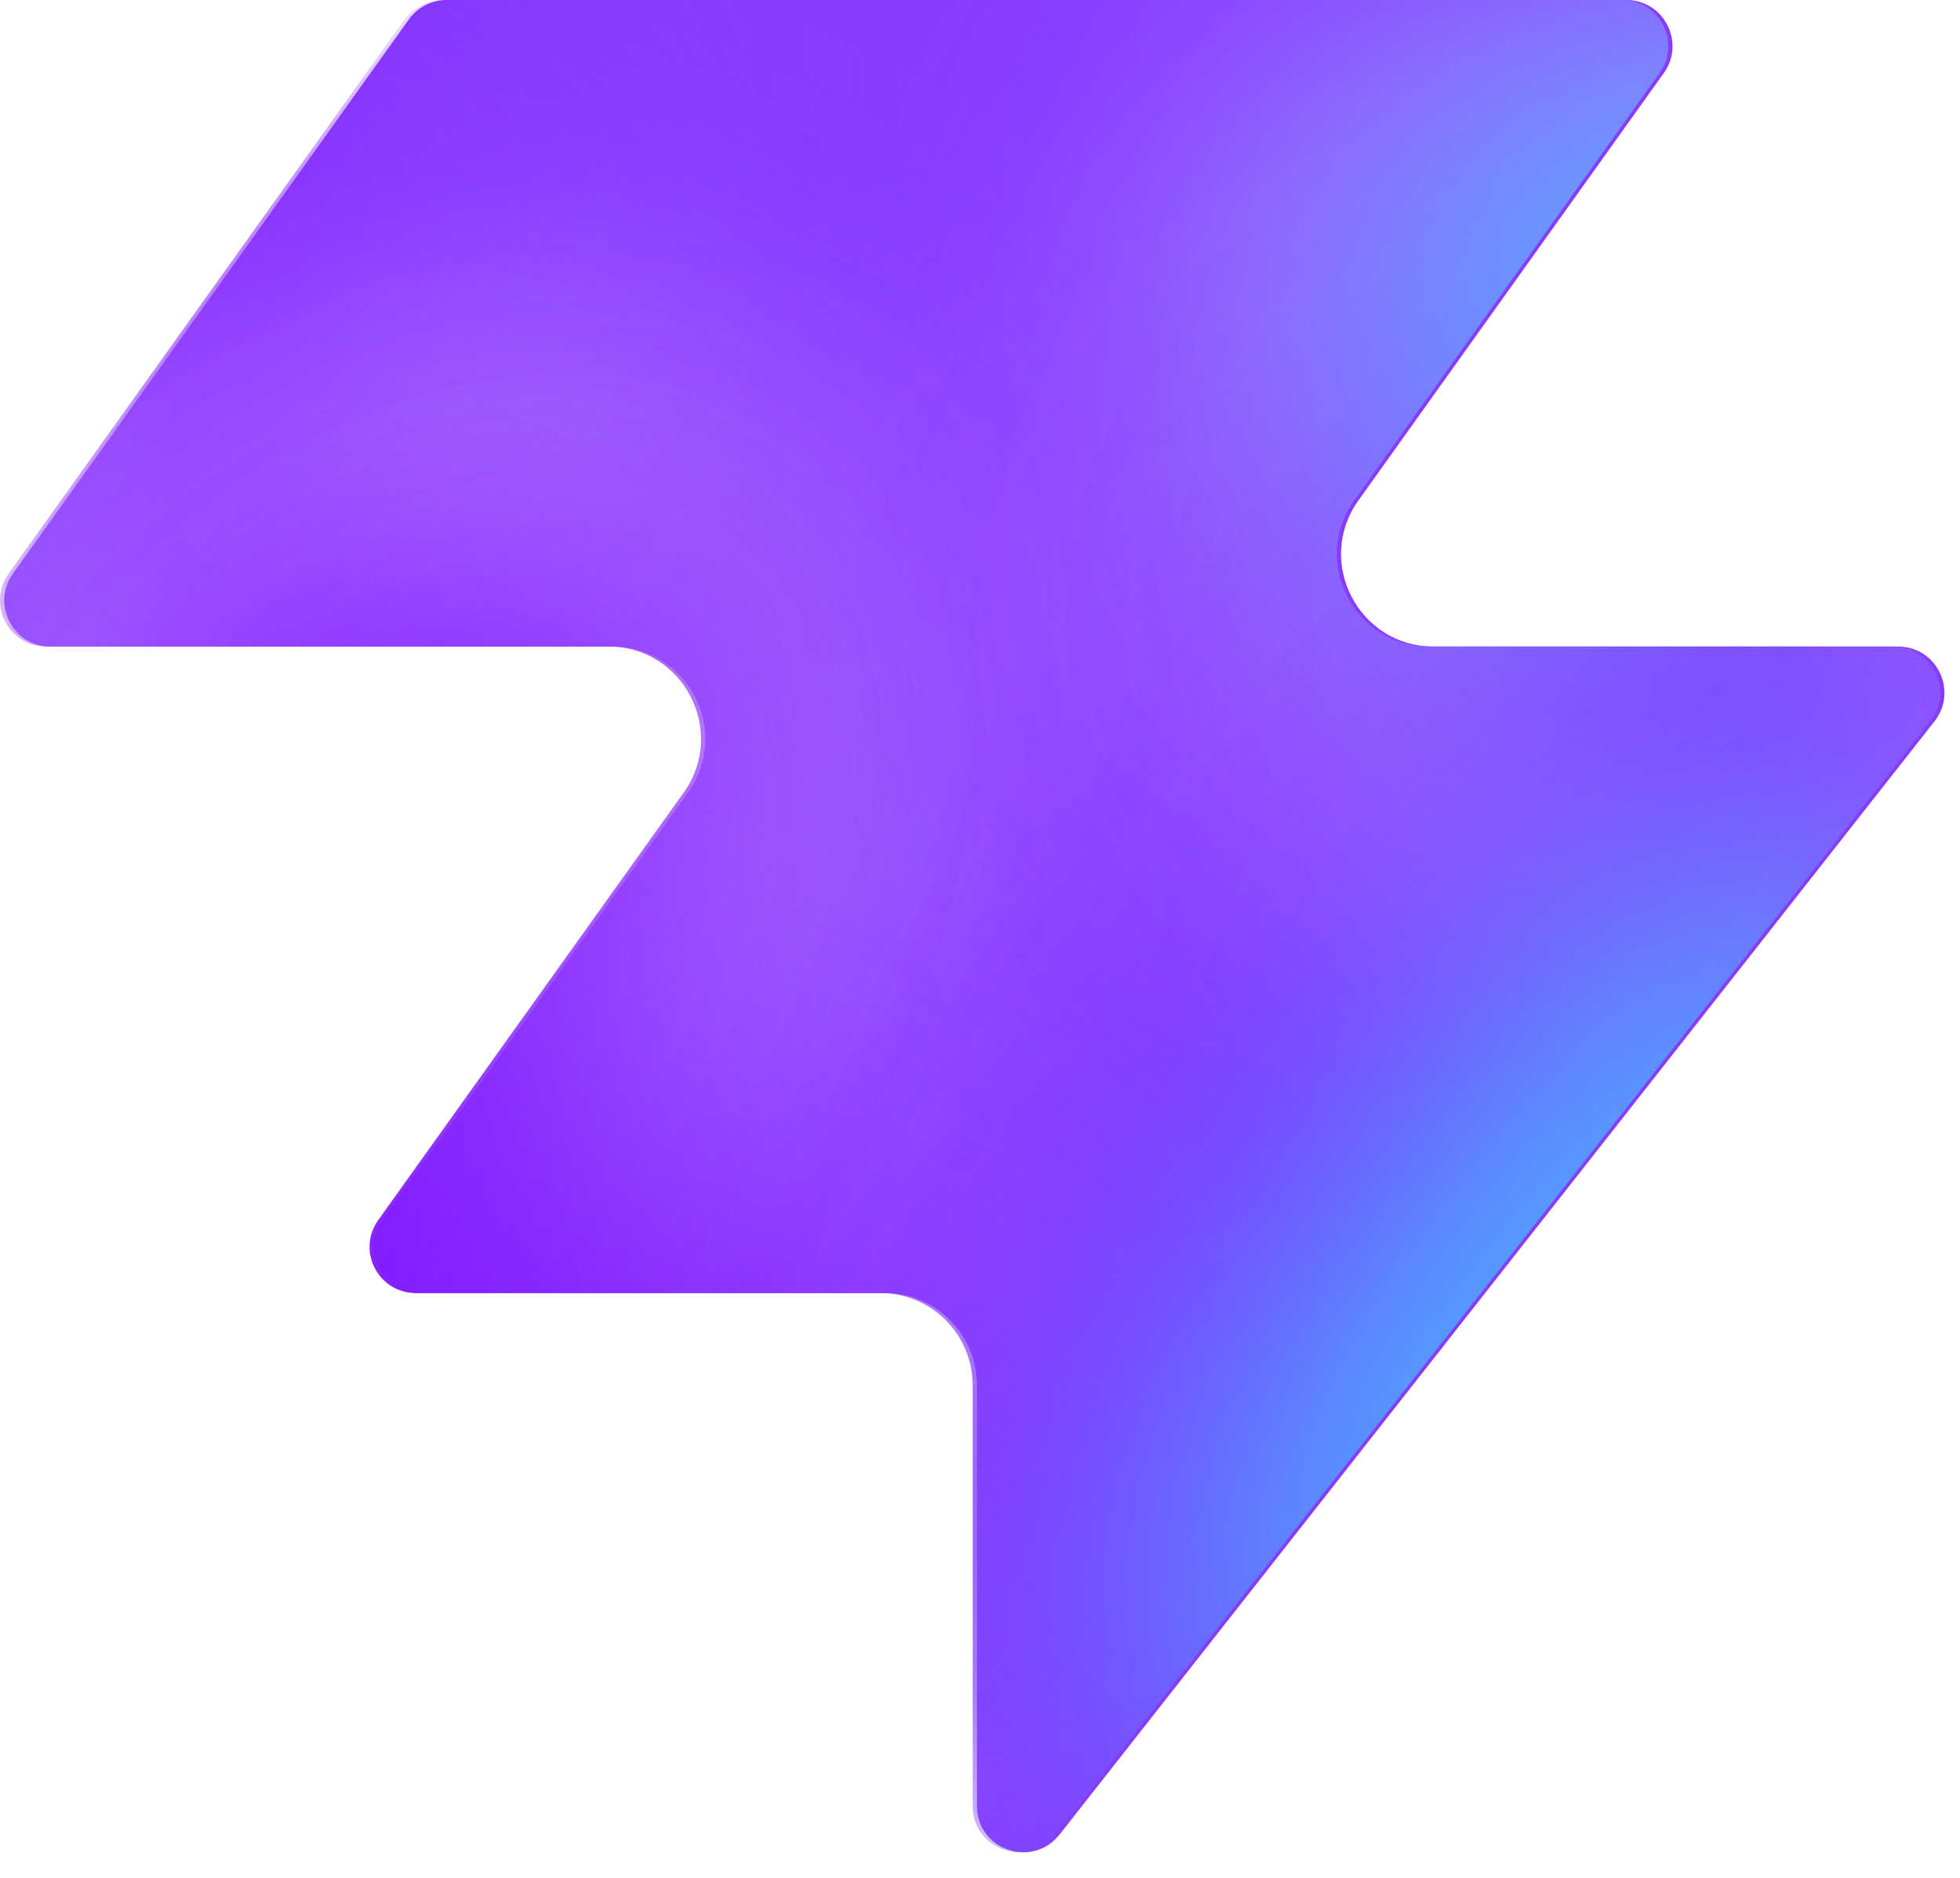
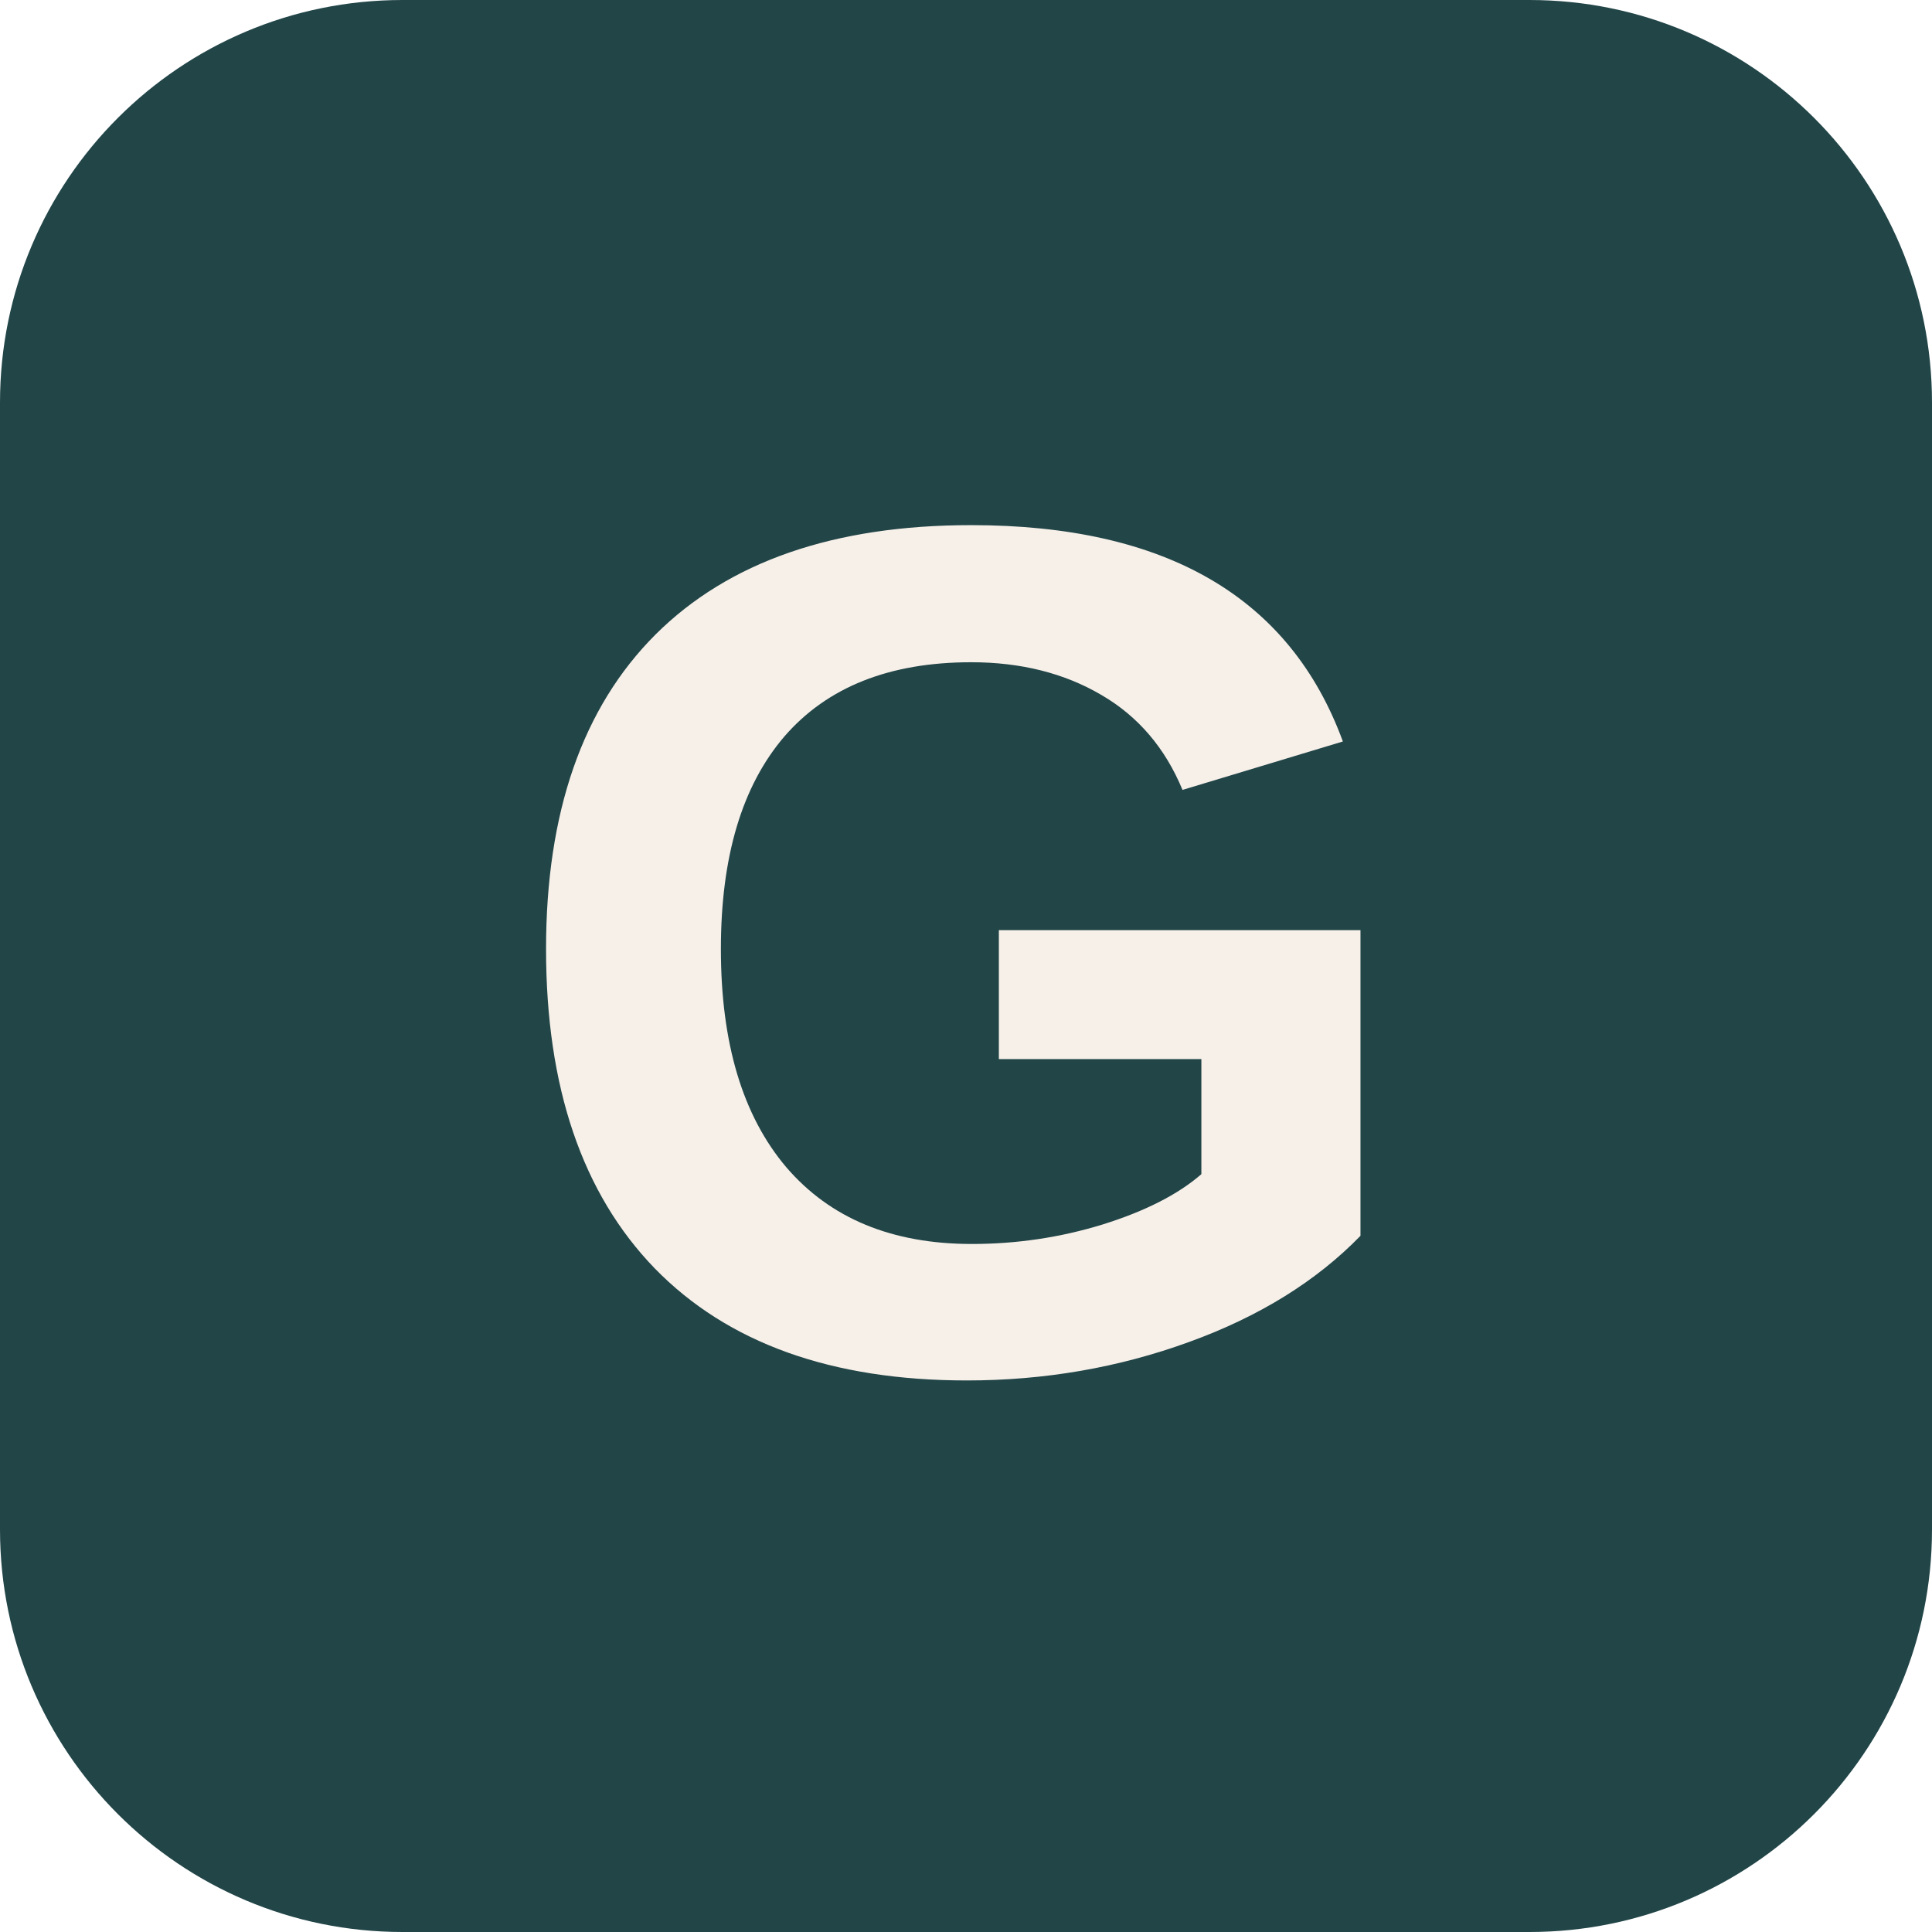
- <svg xmlns="http://www.w3.org/2000/svg" width="48" height="46" fill="none" viewBox="0 0 48 46">
-   <path fill="#863bff" d="M25.946 44.938c-.664.845-2.021.375-2.021-.698V33.937a2.26 2.26 0 0 0-2.262-2.262H10.287c-.92 0-1.456-1.04-.92-1.788l7.48-10.471c1.07-1.497 0-3.578-1.842-3.578H1.237c-.92 0-1.456-1.04-.92-1.788L10.013.474c.214-.297.556-.474.92-.474h28.894c.92 0 1.456 1.04.92 1.788l-7.48 10.471c-1.07 1.498 0 3.579 1.842 3.579h11.377c.943 0 1.473 1.088.89 1.83L25.947 44.94z" style="fill:#863bff;fill:color(display-p3 .525 .23 1);fill-opacity:1" />
-   <mask id="a" width="48" height="46" x="0" y="0" maskUnits="userSpaceOnUse" style="mask-type:alpha">
-     <path fill="#000" d="M25.842 44.938c-.664.844-2.021.375-2.021-.698V33.937a2.26 2.26 0 0 0-2.262-2.262H10.183c-.92 0-1.456-1.04-.92-1.788l7.48-10.471c1.07-1.498 0-3.579-1.842-3.579H1.133c-.92 0-1.456-1.04-.92-1.787L9.91.473c.214-.297.556-.474.92-.474h28.894c.92 0 1.456 1.04.92 1.788l-7.48 10.471c-1.07 1.498 0 3.578 1.842 3.578h11.377c.943 0 1.473 1.088.89 1.832L25.843 44.94z" style="fill:#000;fill-opacity:1" />
-   </mask>
-   <g mask="url(#a)">
-     <g filter="url(#b)">
-       <ellipse cx="5.508" cy="14.704" fill="#ede6ff" rx="5.508" ry="14.704" style="fill:#ede6ff;fill:color(display-p3 .927 .903 1);fill-opacity:1" transform="matrix(.00324 1 1 -.00324 -4.47 31.516)" />
-     </g>
-     <g filter="url(#c)">
-       <ellipse cx="10.399" cy="29.851" fill="#ede6ff" rx="10.399" ry="29.851" style="fill:#ede6ff;fill:color(display-p3 .927 .903 1);fill-opacity:1" transform="matrix(.00324 1 1 -.00324 -39.328 7.883)" />
-     </g>
-     <g filter="url(#d)">
-       <ellipse cx="5.508" cy="30.487" fill="#7e14ff" rx="5.508" ry="30.487" style="fill:#7e14ff;fill:color(display-p3 .492 .077 1);fill-opacity:1" transform="rotate(89.814 -25.913 -14.639)scale(1 -1)" />
-     </g>
-     <g filter="url(#e)">
-       <ellipse cx="5.508" cy="30.599" fill="#7e14ff" rx="5.508" ry="30.599" style="fill:#7e14ff;fill:color(display-p3 .492 .077 1);fill-opacity:1" transform="rotate(89.814 -32.644 -3.334)scale(1 -1)" />
-     </g>
-     <g filter="url(#f)">
-       <ellipse cx="5.508" cy="30.599" fill="#7e14ff" rx="5.508" ry="30.599" style="fill:#7e14ff;fill:color(display-p3 .492 .077 1);fill-opacity:1" transform="matrix(.00324 1 1 -.00324 -34.34 30.47)" />
-     </g>
-     <g filter="url(#g)">
-       <ellipse cx="14.072" cy="22.078" fill="#ede6ff" rx="14.072" ry="22.078" style="fill:#ede6ff;fill:color(display-p3 .927 .903 1);fill-opacity:1" transform="rotate(93.35 24.506 48.493)scale(-1 1)" />
-     </g>
-     <g filter="url(#h)">
-       <ellipse cx="3.47" cy="21.501" fill="#7e14ff" rx="3.47" ry="21.501" style="fill:#7e14ff;fill:color(display-p3 .492 .077 1);fill-opacity:1" transform="rotate(89.009 28.708 47.59)scale(-1 1)" />
-     </g>
-     <g filter="url(#i)">
-       <ellipse cx="3.47" cy="21.501" fill="#7e14ff" rx="3.47" ry="21.501" style="fill:#7e14ff;fill:color(display-p3 .492 .077 1);fill-opacity:1" transform="rotate(89.009 28.708 47.59)scale(-1 1)" />
-     </g>
-     <g filter="url(#j)">
-       <ellipse cx=".387" cy="8.972" fill="#7e14ff" rx="4.407" ry="29.108" style="fill:#7e14ff;fill:color(display-p3 .492 .077 1);fill-opacity:1" transform="rotate(39.51 .387 8.972)" />
-     </g>
-     <g filter="url(#k)">
-       <ellipse cx="47.523" cy="-6.092" fill="#7e14ff" rx="4.407" ry="29.108" style="fill:#7e14ff;fill:color(display-p3 .492 .077 1);fill-opacity:1" transform="rotate(37.892 47.523 -6.092)" />
-     </g>
-     <g filter="url(#l)">
-       <ellipse cx="41.412" cy="6.333" fill="#47bfff" rx="5.971" ry="9.665" style="fill:#47bfff;fill:color(display-p3 .28 .748 1);fill-opacity:1" transform="rotate(37.892 41.412 6.333)" />
-     </g>
-     <g filter="url(#m)">
-       <ellipse cx="-1.879" cy="38.332" fill="#7e14ff" rx="4.407" ry="29.108" style="fill:#7e14ff;fill:color(display-p3 .492 .077 1);fill-opacity:1" transform="rotate(37.892 -1.88 38.332)" />
-     </g>
-     <g filter="url(#n)">
-       <ellipse cx="-1.879" cy="38.332" fill="#7e14ff" rx="4.407" ry="29.108" style="fill:#7e14ff;fill:color(display-p3 .492 .077 1);fill-opacity:1" transform="rotate(37.892 -1.88 38.332)" />
-     </g>
-     <g filter="url(#o)">
-       <ellipse cx="35.651" cy="29.907" fill="#7e14ff" rx="4.407" ry="29.108" style="fill:#7e14ff;fill:color(display-p3 .492 .077 1);fill-opacity:1" transform="rotate(37.892 35.651 29.907)" />
-     </g>
-     <g filter="url(#p)">
-       <ellipse cx="38.418" cy="32.4" fill="#47bfff" rx="5.971" ry="15.297" style="fill:#47bfff;fill:color(display-p3 .28 .748 1);fill-opacity:1" transform="rotate(37.892 38.418 32.4)" />
-     </g>
-   </g>
-   <defs>
-     <filter id="b" width="60.045" height="41.654" x="-19.77" y="16.149" color-interpolation-filters="sRGB" filterUnits="userSpaceOnUse">
-       <feFlood flood-opacity="0" result="BackgroundImageFix" />
-       <feBlend in="SourceGraphic" in2="BackgroundImageFix" result="shape" />
-       <feGaussianBlur result="effect1_foregroundBlur_2002_17158" stdDeviation="7.659" />
-     </filter>
-     <filter id="c" width="90.34" height="51.437" x="-54.613" y="-7.533" color-interpolation-filters="sRGB" filterUnits="userSpaceOnUse">
-       <feFlood flood-opacity="0" result="BackgroundImageFix" />
-       <feBlend in="SourceGraphic" in2="BackgroundImageFix" result="shape" />
-       <feGaussianBlur result="effect1_foregroundBlur_2002_17158" stdDeviation="7.659" />
-     </filter>
-     <filter id="d" width="79.355" height="29.4" x="-49.64" y="2.03" color-interpolation-filters="sRGB" filterUnits="userSpaceOnUse">
-       <feFlood flood-opacity="0" result="BackgroundImageFix" />
-       <feBlend in="SourceGraphic" in2="BackgroundImageFix" result="shape" />
-       <feGaussianBlur result="effect1_foregroundBlur_2002_17158" stdDeviation="4.596" />
-     </filter>
-     <filter id="e" width="79.579" height="29.4" x="-45.045" y="20.029" color-interpolation-filters="sRGB" filterUnits="userSpaceOnUse">
-       <feFlood flood-opacity="0" result="BackgroundImageFix" />
-       <feBlend in="SourceGraphic" in2="BackgroundImageFix" result="shape" />
-       <feGaussianBlur result="effect1_foregroundBlur_2002_17158" stdDeviation="4.596" />
-     </filter>
-     <filter id="f" width="79.579" height="29.4" x="-43.513" y="21.178" color-interpolation-filters="sRGB" filterUnits="userSpaceOnUse">
-       <feFlood flood-opacity="0" result="BackgroundImageFix" />
-       <feBlend in="SourceGraphic" in2="BackgroundImageFix" result="shape" />
-       <feGaussianBlur result="effect1_foregroundBlur_2002_17158" stdDeviation="4.596" />
-     </filter>
-     <filter id="g" width="74.749" height="58.852" x="15.756" y="-17.901" color-interpolation-filters="sRGB" filterUnits="userSpaceOnUse">
-       <feFlood flood-opacity="0" result="BackgroundImageFix" />
-       <feBlend in="SourceGraphic" in2="BackgroundImageFix" result="shape" />
-       <feGaussianBlur result="effect1_foregroundBlur_2002_17158" stdDeviation="7.659" />
-     </filter>
-     <filter id="h" width="61.377" height="25.362" x="23.548" y="2.284" color-interpolation-filters="sRGB" filterUnits="userSpaceOnUse">
-       <feFlood flood-opacity="0" result="BackgroundImageFix" />
-       <feBlend in="SourceGraphic" in2="BackgroundImageFix" result="shape" />
-       <feGaussianBlur result="effect1_foregroundBlur_2002_17158" stdDeviation="4.596" />
-     </filter>
-     <filter id="i" width="61.377" height="25.362" x="23.548" y="2.284" color-interpolation-filters="sRGB" filterUnits="userSpaceOnUse">
-       <feFlood flood-opacity="0" result="BackgroundImageFix" />
-       <feBlend in="SourceGraphic" in2="BackgroundImageFix" result="shape" />
-       <feGaussianBlur result="effect1_foregroundBlur_2002_17158" stdDeviation="4.596" />
-     </filter>
-     <filter id="j" width="56.045" height="63.649" x="-27.636" y="-22.853" color-interpolation-filters="sRGB" filterUnits="userSpaceOnUse">
-       <feFlood flood-opacity="0" result="BackgroundImageFix" />
-       <feBlend in="SourceGraphic" in2="BackgroundImageFix" result="shape" />
-       <feGaussianBlur result="effect1_foregroundBlur_2002_17158" stdDeviation="4.596" />
-     </filter>
-     <filter id="k" width="54.814" height="64.646" x="20.116" y="-38.415" color-interpolation-filters="sRGB" filterUnits="userSpaceOnUse">
-       <feFlood flood-opacity="0" result="BackgroundImageFix" />
-       <feBlend in="SourceGraphic" in2="BackgroundImageFix" result="shape" />
-       <feGaussianBlur result="effect1_foregroundBlur_2002_17158" stdDeviation="4.596" />
-     </filter>
-     <filter id="l" width="33.541" height="35.313" x="24.641" y="-11.323" color-interpolation-filters="sRGB" filterUnits="userSpaceOnUse">
-       <feFlood flood-opacity="0" result="BackgroundImageFix" />
-       <feBlend in="SourceGraphic" in2="BackgroundImageFix" result="shape" />
-       <feGaussianBlur result="effect1_foregroundBlur_2002_17158" stdDeviation="4.596" />
-     </filter>
-     <filter id="m" width="54.814" height="64.646" x="-29.286" y="6.009" color-interpolation-filters="sRGB" filterUnits="userSpaceOnUse">
-       <feFlood flood-opacity="0" result="BackgroundImageFix" />
-       <feBlend in="SourceGraphic" in2="BackgroundImageFix" result="shape" />
-       <feGaussianBlur result="effect1_foregroundBlur_2002_17158" stdDeviation="4.596" />
-     </filter>
-     <filter id="n" width="54.814" height="64.646" x="-29.286" y="6.009" color-interpolation-filters="sRGB" filterUnits="userSpaceOnUse">
-       <feFlood flood-opacity="0" result="BackgroundImageFix" />
-       <feBlend in="SourceGraphic" in2="BackgroundImageFix" result="shape" />
-       <feGaussianBlur result="effect1_foregroundBlur_2002_17158" stdDeviation="4.596" />
-     </filter>
-     <filter id="o" width="54.814" height="64.646" x="8.244" y="-2.416" color-interpolation-filters="sRGB" filterUnits="userSpaceOnUse">
-       <feFlood flood-opacity="0" result="BackgroundImageFix" />
-       <feBlend in="SourceGraphic" in2="BackgroundImageFix" result="shape" />
-       <feGaussianBlur result="effect1_foregroundBlur_2002_17158" stdDeviation="4.596" />
-     </filter>
-     <filter id="p" width="39.409" height="43.623" x="18.713" y="10.588" color-interpolation-filters="sRGB" filterUnits="userSpaceOnUse">
-       <feFlood flood-opacity="0" result="BackgroundImageFix" />
-       <feBlend in="SourceGraphic" in2="BackgroundImageFix" result="shape" />
-       <feGaussianBlur result="effect1_foregroundBlur_2002_17158" stdDeviation="4.596" />
-     </filter>
-   </defs>
+ <svg xmlns="http://www.w3.org/2000/svg" viewBox="0 0 48 48">
+   <rect width="48" height="48" rx="10" fill="#224548" />
+   <text x="24" y="34" text-anchor="middle" font-family="Arial,sans-serif" font-weight="600" font-size="30" fill="#F7F0E9">G</text>
</svg>
